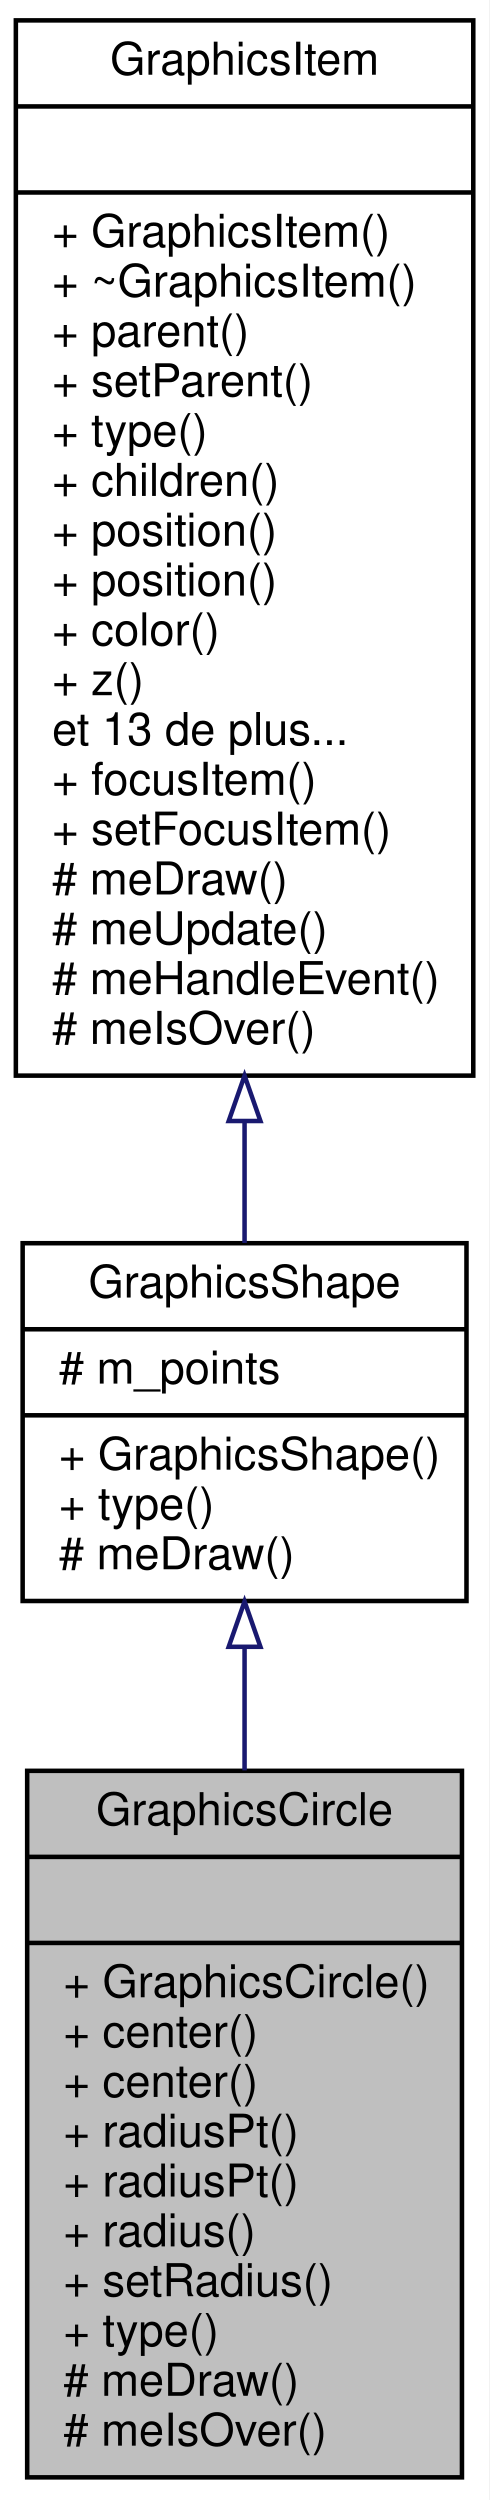
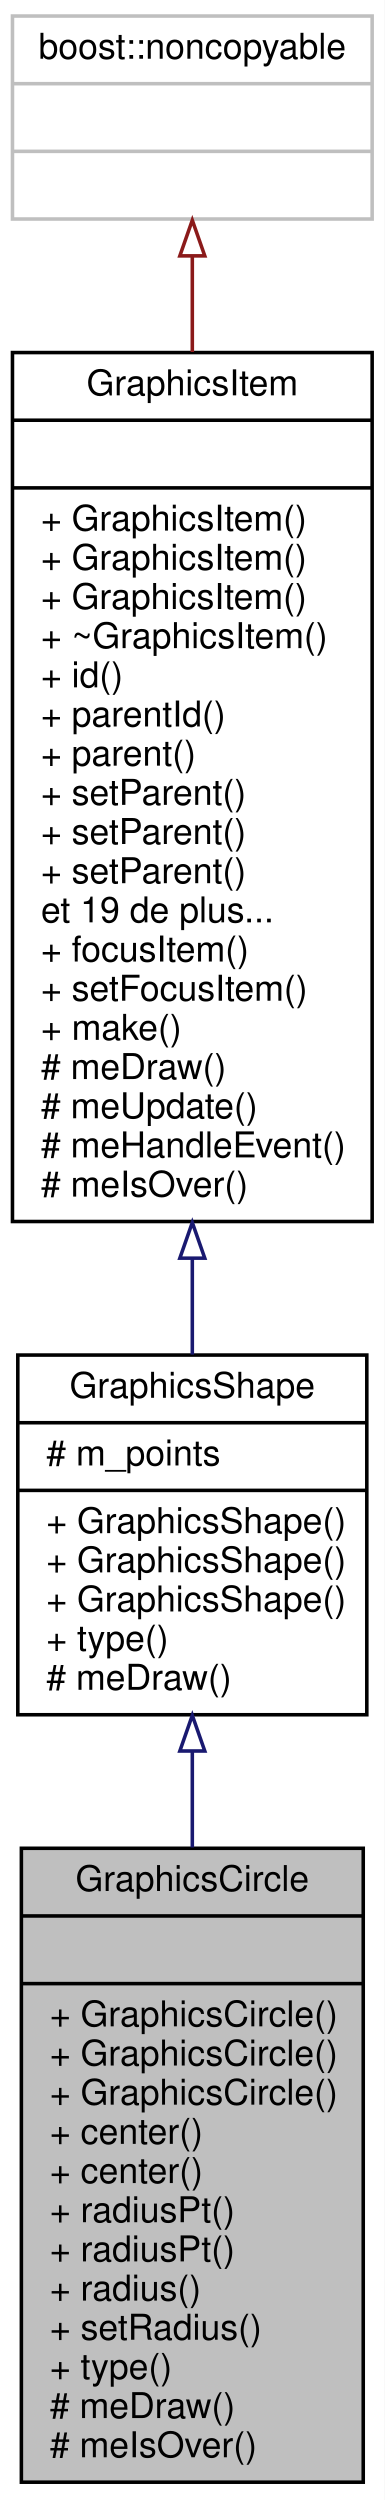
- <svg xmlns="http://www.w3.org/2000/svg" xmlns:xlink="http://www.w3.org/1999/xlink" width="108pt" height="552pt" viewBox="0.00 0.00 108.00 552.00">
-   <g id="graph0" class="graph" transform="scale(1 1) rotate(0) translate(4 548)">
-     <polygon fill="white" stroke="none" points="-4,4 -4,-548 104,-548 104,4 -4,4" />
+ <svg xmlns="http://www.w3.org/2000/svg" xmlns:xlink="http://www.w3.org/1999/xlink" width="108pt" height="702pt" viewBox="0.00 0.00 108.00 702.00">
+   <g id="graph0" class="graph" transform="scale(1 1) rotate(0) translate(4 698)">
+     <polygon fill="white" stroke="none" points="-4,4 -4,-698 104,-698 104,4 -4,4" />
    <g id="node1" class="node">
-       <polygon fill="#bfbfbf" stroke="black" points="2,-1 2,-157 98,-157 98,-1 2,-1" />
-       <text text-anchor="middle" x="50" y="-145" font-family="Helvetica,sans-Serif" font-size="10.00">GraphicsCircle</text>
-       <polyline fill="none" stroke="black" points="2,-138 98,-138 " />
-       <text text-anchor="middle" x="50" y="-126" font-family="Helvetica,sans-Serif" font-size="10.00"> </text>
-       <polyline fill="none" stroke="black" points="2,-119 98,-119 " />
+       <polygon fill="#bfbfbf" stroke="black" points="2,-1 2,-179 98,-179 98,-1 2,-1" />
+       <text text-anchor="middle" x="50" y="-167" font-family="Helvetica,sans-Serif" font-size="10.00">GraphicsCircle</text>
+       <polyline fill="none" stroke="black" points="2,-160 98,-160 " />
+       <text text-anchor="middle" x="50" y="-148" font-family="Helvetica,sans-Serif" font-size="10.00"> </text>
+       <polyline fill="none" stroke="black" points="2,-141 98,-141 " />
+       <text text-anchor="start" x="10" y="-129" font-family="Helvetica,sans-Serif" font-size="10.00">+ GraphicsCircle()</text>
+       <text text-anchor="start" x="10" y="-118" font-family="Helvetica,sans-Serif" font-size="10.00">+ GraphicsCircle()</text>
      <text text-anchor="start" x="10" y="-107" font-family="Helvetica,sans-Serif" font-size="10.00">+ GraphicsCircle()</text>
      <text text-anchor="start" x="10" y="-96" font-family="Helvetica,sans-Serif" font-size="10.00">+ center()</text>
      <text text-anchor="start" x="10" y="-85" font-family="Helvetica,sans-Serif" font-size="10.00">+ center()</text>
      <text text-anchor="start" x="10" y="-74" font-family="Helvetica,sans-Serif" font-size="10.00">+ radiusPt()</text>
      <text text-anchor="start" x="10" y="-63" font-family="Helvetica,sans-Serif" font-size="10.00">+ radiusPt()</text>
      <text text-anchor="start" x="10" y="-52" font-family="Helvetica,sans-Serif" font-size="10.00">+ radius()</text>
      <text text-anchor="start" x="10" y="-41" font-family="Helvetica,sans-Serif" font-size="10.00">+ setRadius()</text>
      <text text-anchor="start" x="10" y="-30" font-family="Helvetica,sans-Serif" font-size="10.00">+ type()</text>
      <text text-anchor="start" x="10" y="-19" font-family="Helvetica,sans-Serif" font-size="10.00"># meDraw()</text>
      <text text-anchor="start" x="10" y="-8" font-family="Helvetica,sans-Serif" font-size="10.00"># meIsOver()</text>
    </g>
    <g id="node2" class="node">
      <g id="a_node2">
        <a xlink:href="class_graphics_shape.html" target="_top" xlink:title="Une forme. ">
-           <polygon fill="white" stroke="black" points="1,-194.5 1,-273.5 99,-273.5 99,-194.5 1,-194.5" />
-           <text text-anchor="middle" x="50" y="-261.5" font-family="Helvetica,sans-Serif" font-size="10.00">GraphicsShape</text>
-           <polyline fill="none" stroke="black" points="1,-254.5 99,-254.5 " />
-           <text text-anchor="start" x="9" y="-242.5" font-family="Helvetica,sans-Serif" font-size="10.00"># m_points</text>
-           <polyline fill="none" stroke="black" points="1,-235.5 99,-235.5 " />
-           <text text-anchor="start" x="9" y="-223.5" font-family="Helvetica,sans-Serif" font-size="10.00">+ GraphicsShape()</text>
-           <text text-anchor="start" x="9" y="-212.5" font-family="Helvetica,sans-Serif" font-size="10.00">+ type()</text>
-           <text text-anchor="start" x="9" y="-201.5" font-family="Helvetica,sans-Serif" font-size="10.00"># meDraw()</text>
+           <polygon fill="white" stroke="black" points="1,-216.5 1,-317.5 99,-317.5 99,-216.5 1,-216.5" />
+           <text text-anchor="middle" x="50" y="-305.5" font-family="Helvetica,sans-Serif" font-size="10.00">GraphicsShape</text>
+           <polyline fill="none" stroke="black" points="1,-298.5 99,-298.5 " />
+           <text text-anchor="start" x="9" y="-286.5" font-family="Helvetica,sans-Serif" font-size="10.00"># m_points</text>
+           <polyline fill="none" stroke="black" points="1,-279.5 99,-279.5 " />
+           <text text-anchor="start" x="9" y="-267.5" font-family="Helvetica,sans-Serif" font-size="10.00">+ GraphicsShape()</text>
+           <text text-anchor="start" x="9" y="-256.5" font-family="Helvetica,sans-Serif" font-size="10.00">+ GraphicsShape()</text>
+           <text text-anchor="start" x="9" y="-245.5" font-family="Helvetica,sans-Serif" font-size="10.00">+ GraphicsShape()</text>
+           <text text-anchor="start" x="9" y="-234.5" font-family="Helvetica,sans-Serif" font-size="10.00">+ type()</text>
+           <text text-anchor="start" x="9" y="-223.5" font-family="Helvetica,sans-Serif" font-size="10.00"># meDraw()</text>
        </a>
      </g>
    </g>
    <g id="edge1" class="edge">
-       <path fill="none" stroke="midnightblue" d="M50,-184.147C50,-175.497 50,-166.302 50,-157.095" />
-       <polygon fill="none" stroke="midnightblue" points="46.5,-184.392 50,-194.392 53.5,-184.392 46.5,-184.392" />
+       <path fill="none" stroke="midnightblue" d="M50,-206.278C50,-197.541 50,-188.392 50,-179.233" />
+       <polygon fill="none" stroke="midnightblue" points="46.5,-206.32 50,-216.32 53.5,-206.32 46.5,-206.32" />
    </g>
    <g id="node3" class="node">
      <g id="a_node3">
        <a xlink:href="class_graphics_item.html" target="_top" xlink:title="Classe de base. ">
-           <polygon fill="white" stroke="black" points="-0.5,-310.5 -0.5,-543.5 100.5,-543.5 100.5,-310.5 -0.5,-310.5" />
-           <text text-anchor="middle" x="50" y="-531.5" font-family="Helvetica,sans-Serif" font-size="10.00">GraphicsItem</text>
-           <polyline fill="none" stroke="black" points="-0.5,-524.5 100.5,-524.5 " />
-           <text text-anchor="middle" x="50" y="-512.5" font-family="Helvetica,sans-Serif" font-size="10.00"> </text>
-           <polyline fill="none" stroke="black" points="-0.5,-505.5 100.5,-505.5 " />
-           <text text-anchor="start" x="7.5" y="-493.5" font-family="Helvetica,sans-Serif" font-size="10.00">+ GraphicsItem()</text>
-           <text text-anchor="start" x="7.5" y="-482.5" font-family="Helvetica,sans-Serif" font-size="10.00">+ ~GraphicsItem()</text>
-           <text text-anchor="start" x="7.5" y="-471.5" font-family="Helvetica,sans-Serif" font-size="10.00">+ parent()</text>
-           <text text-anchor="start" x="7.5" y="-460.5" font-family="Helvetica,sans-Serif" font-size="10.00">+ setParent()</text>
-           <text text-anchor="start" x="7.5" y="-449.5" font-family="Helvetica,sans-Serif" font-size="10.00">+ type()</text>
-           <text text-anchor="start" x="7.5" y="-438.5" font-family="Helvetica,sans-Serif" font-size="10.00">+ children()</text>
-           <text text-anchor="start" x="7.5" y="-427.5" font-family="Helvetica,sans-Serif" font-size="10.00">+ position()</text>
-           <text text-anchor="start" x="7.5" y="-416.5" font-family="Helvetica,sans-Serif" font-size="10.00">+ position()</text>
-           <text text-anchor="start" x="7.5" y="-405.5" font-family="Helvetica,sans-Serif" font-size="10.00">+ color()</text>
-           <text text-anchor="start" x="7.5" y="-394.5" font-family="Helvetica,sans-Serif" font-size="10.00">+ z()</text>
-           <text text-anchor="start" x="7.5" y="-383.5" font-family="Helvetica,sans-Serif" font-size="10.00">et 13 de plus...</text>
-           <text text-anchor="start" x="7.5" y="-372.5" font-family="Helvetica,sans-Serif" font-size="10.00">+ focusItem()</text>
-           <text text-anchor="start" x="7.5" y="-361.5" font-family="Helvetica,sans-Serif" font-size="10.00">+ setFocusItem()</text>
-           <text text-anchor="start" x="7.5" y="-350.5" font-family="Helvetica,sans-Serif" font-size="10.00"># meDraw()</text>
-           <text text-anchor="start" x="7.5" y="-339.5" font-family="Helvetica,sans-Serif" font-size="10.00"># meUpdate()</text>
-           <text text-anchor="start" x="7.5" y="-328.5" font-family="Helvetica,sans-Serif" font-size="10.00"># meHandleEvent()</text>
-           <text text-anchor="start" x="7.5" y="-317.5" font-family="Helvetica,sans-Serif" font-size="10.00"># meIsOver()</text>
+           <polygon fill="white" stroke="black" points="-0.5,-355 -0.5,-599 100.5,-599 100.5,-355 -0.5,-355" />
+           <text text-anchor="middle" x="50" y="-587" font-family="Helvetica,sans-Serif" font-size="10.00">GraphicsItem</text>
+           <polyline fill="none" stroke="black" points="-0.5,-580 100.5,-580 " />
+           <text text-anchor="middle" x="50" y="-568" font-family="Helvetica,sans-Serif" font-size="10.00"> </text>
+           <polyline fill="none" stroke="black" points="-0.5,-561 100.5,-561 " />
+           <text text-anchor="start" x="7.5" y="-549" font-family="Helvetica,sans-Serif" font-size="10.00">+ GraphicsItem()</text>
+           <text text-anchor="start" x="7.5" y="-538" font-family="Helvetica,sans-Serif" font-size="10.00">+ GraphicsItem()</text>
+           <text text-anchor="start" x="7.5" y="-527" font-family="Helvetica,sans-Serif" font-size="10.00">+ GraphicsItem()</text>
+           <text text-anchor="start" x="7.5" y="-516" font-family="Helvetica,sans-Serif" font-size="10.00">+ ~GraphicsItem()</text>
+           <text text-anchor="start" x="7.5" y="-505" font-family="Helvetica,sans-Serif" font-size="10.00">+ id()</text>
+           <text text-anchor="start" x="7.5" y="-494" font-family="Helvetica,sans-Serif" font-size="10.00">+ parentId()</text>
+           <text text-anchor="start" x="7.5" y="-483" font-family="Helvetica,sans-Serif" font-size="10.00">+ parent()</text>
+           <text text-anchor="start" x="7.5" y="-472" font-family="Helvetica,sans-Serif" font-size="10.00">+ setParent()</text>
+           <text text-anchor="start" x="7.5" y="-461" font-family="Helvetica,sans-Serif" font-size="10.00">+ setParent()</text>
+           <text text-anchor="start" x="7.5" y="-450" font-family="Helvetica,sans-Serif" font-size="10.00">+ setParent()</text>
+           <text text-anchor="start" x="7.5" y="-439" font-family="Helvetica,sans-Serif" font-size="10.00">et 19 de plus...</text>
+           <text text-anchor="start" x="7.5" y="-428" font-family="Helvetica,sans-Serif" font-size="10.00">+ focusItem()</text>
+           <text text-anchor="start" x="7.5" y="-417" font-family="Helvetica,sans-Serif" font-size="10.00">+ setFocusItem()</text>
+           <text text-anchor="start" x="7.5" y="-406" font-family="Helvetica,sans-Serif" font-size="10.00">+ make()</text>
+           <text text-anchor="start" x="7.5" y="-395" font-family="Helvetica,sans-Serif" font-size="10.00"># meDraw()</text>
+           <text text-anchor="start" x="7.5" y="-384" font-family="Helvetica,sans-Serif" font-size="10.00"># meUpdate()</text>
+           <text text-anchor="start" x="7.5" y="-373" font-family="Helvetica,sans-Serif" font-size="10.00"># meHandleEvent()</text>
+           <text text-anchor="start" x="7.5" y="-362" font-family="Helvetica,sans-Serif" font-size="10.00"># meIsOver()</text>
        </a>
      </g>
    </g>
    <g id="edge2" class="edge">
-       <path fill="none" stroke="midnightblue" d="M50,-300.405C50,-290.866 50,-281.774 50,-273.565" />
-       <polygon fill="none" stroke="midnightblue" points="46.5,-300.488 50,-310.488 53.5,-300.488 46.5,-300.488" />
+       <path fill="none" stroke="midnightblue" d="M50,-344.429C50,-335.06 50,-326.014 50,-317.624" />
+       <polygon fill="none" stroke="midnightblue" points="46.5,-344.705 50,-354.705 53.5,-344.705 46.5,-344.705" />
+     </g>
+     <g id="node4" class="node">
+       <polygon fill="white" stroke="#bfbfbf" points="-0.5,-636.5 -0.5,-693.5 100.5,-693.5 100.5,-636.5 -0.5,-636.5" />
+       <text text-anchor="middle" x="50" y="-681.5" font-family="Helvetica,sans-Serif" font-size="10.00">boost::noncopyable</text>
+       <polyline fill="none" stroke="#bfbfbf" points="-0.5,-674.5 100.5,-674.5 " />
+       <text text-anchor="middle" x="50" y="-662.5" font-family="Helvetica,sans-Serif" font-size="10.00"> </text>
+       <polyline fill="none" stroke="#bfbfbf" points="-0.5,-655.5 100.5,-655.5 " />
+       <text text-anchor="middle" x="50" y="-643.5" font-family="Helvetica,sans-Serif" font-size="10.00"> </text>
+     </g>
+     <g id="edge3" class="edge">
+       <path fill="none" stroke="#8b1a1a" d="M50,-625.933C50,-617.741 50,-608.663 50,-599.15" />
+       <polygon fill="none" stroke="#8b1a1a" points="46.5,-626.154 50,-636.154 53.5,-626.154 46.5,-626.154" />
    </g>
  </g>
</svg>
